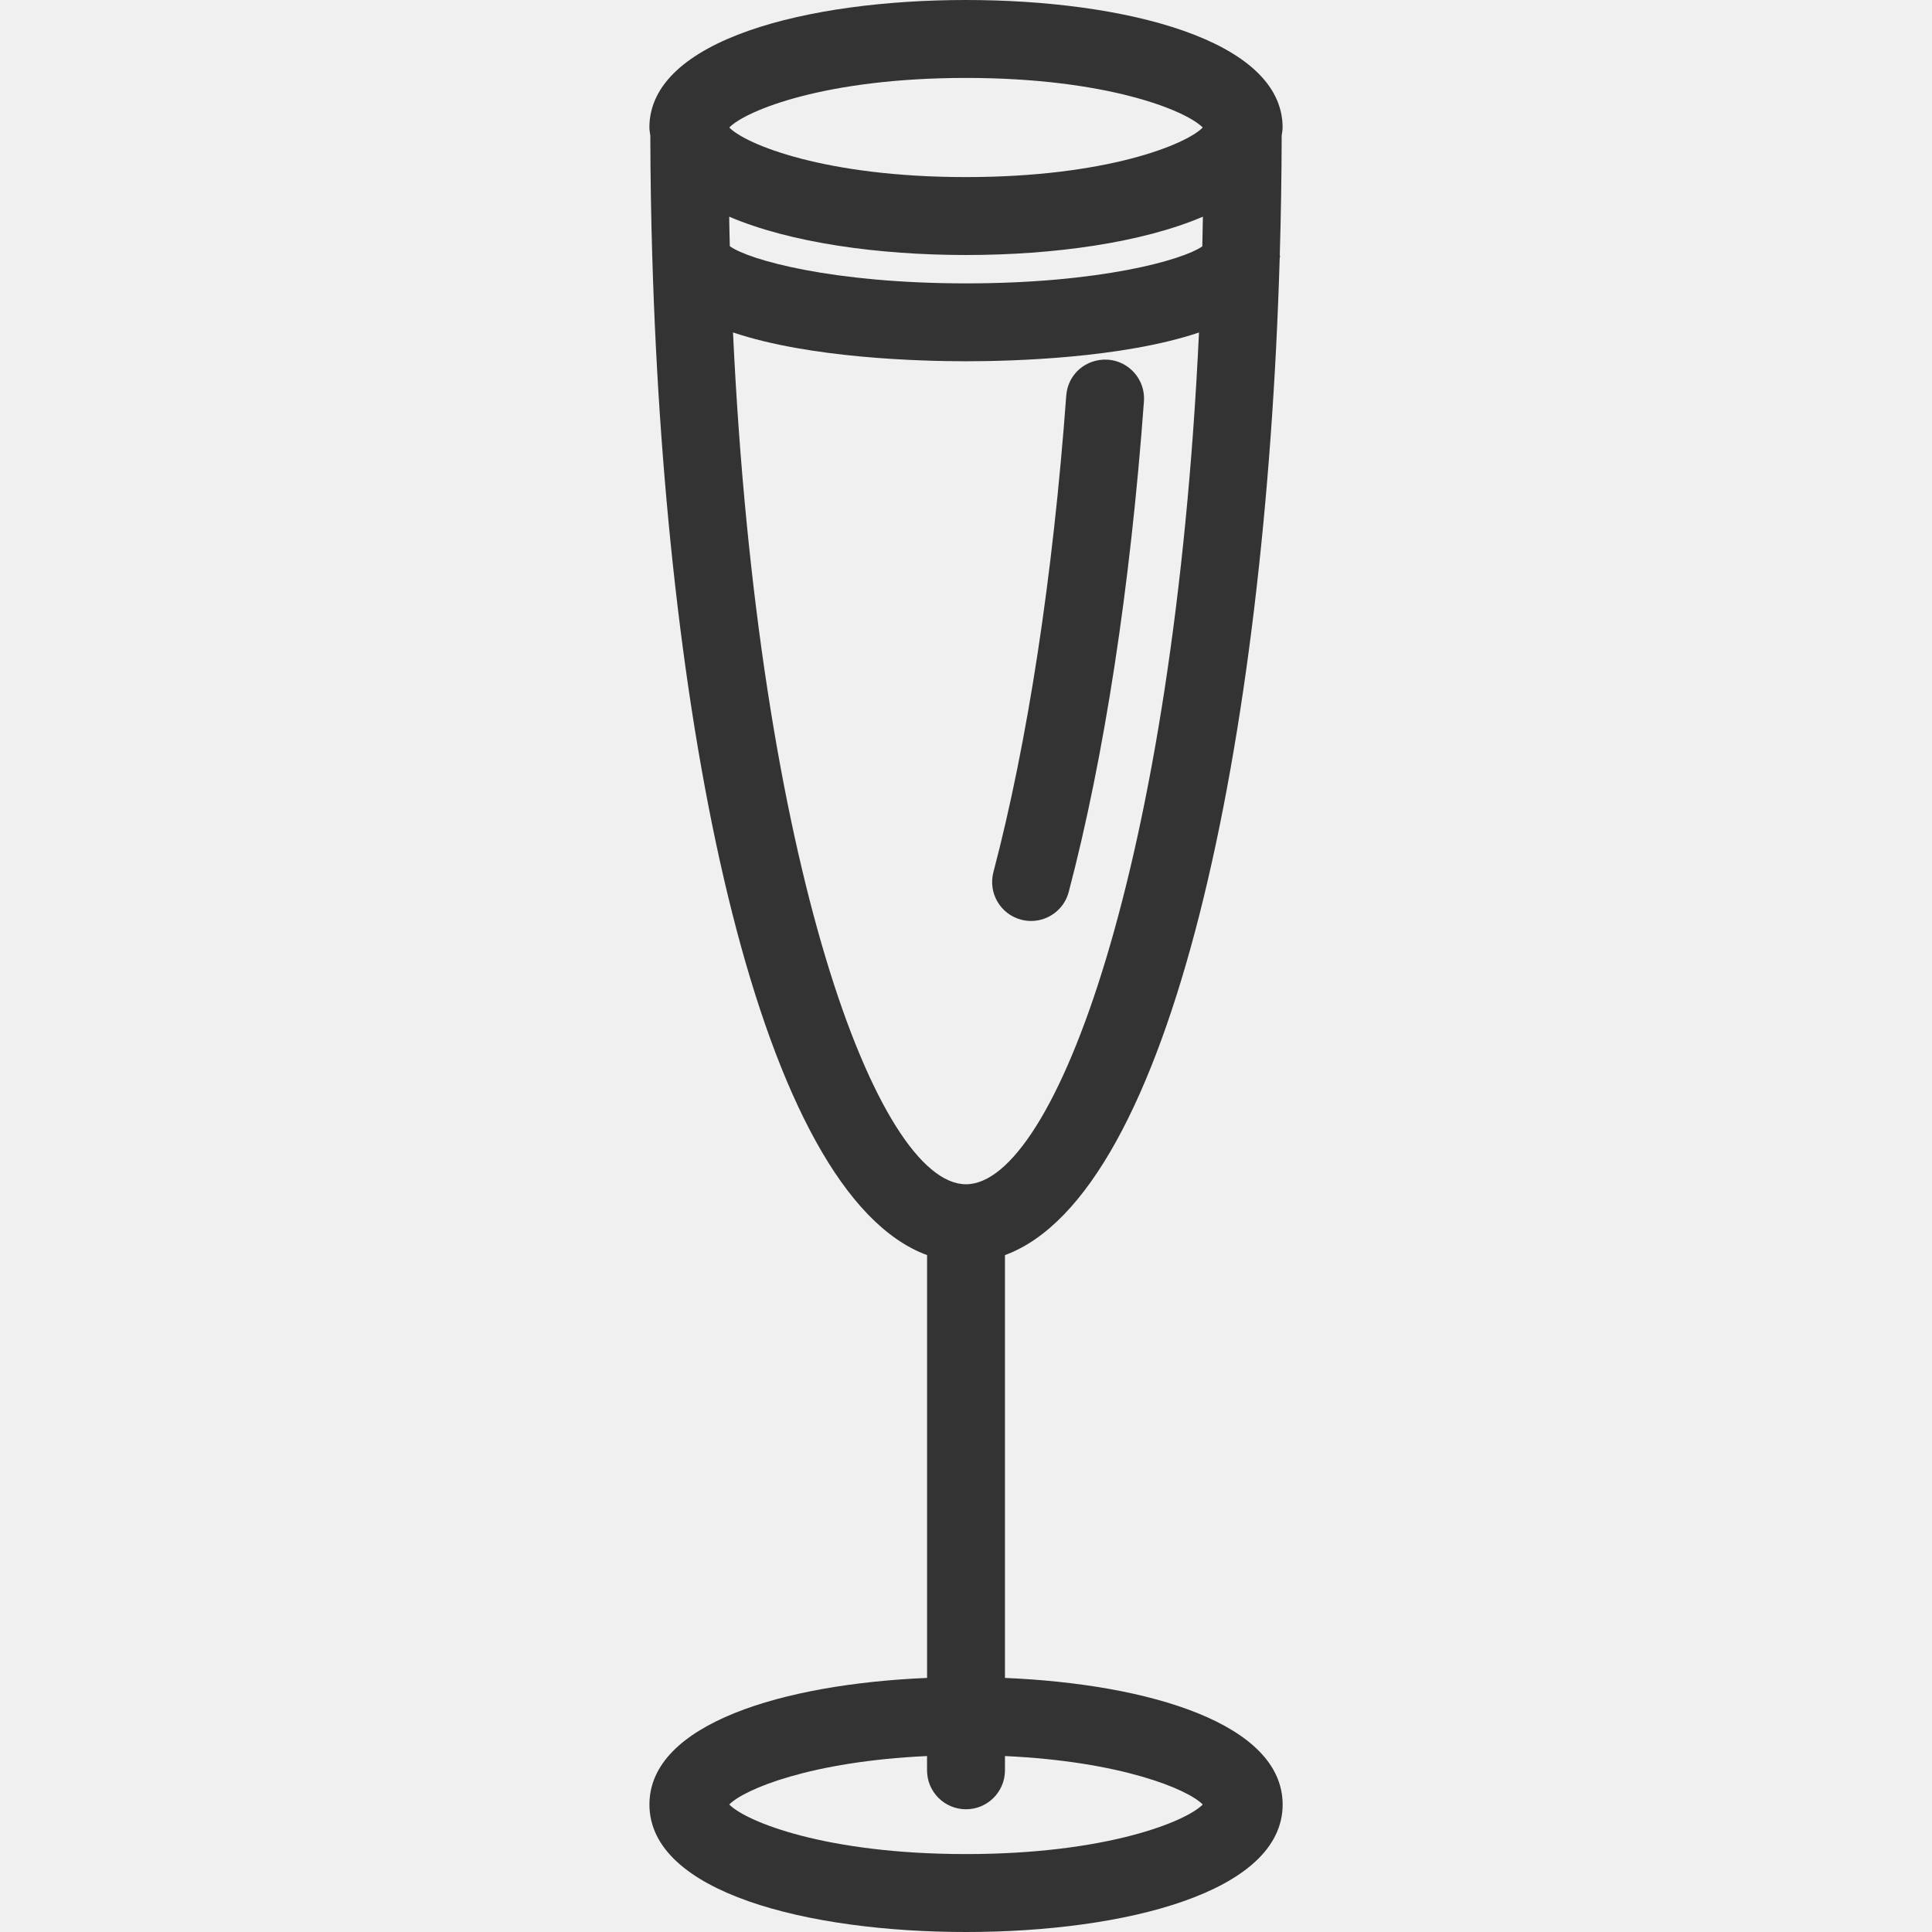
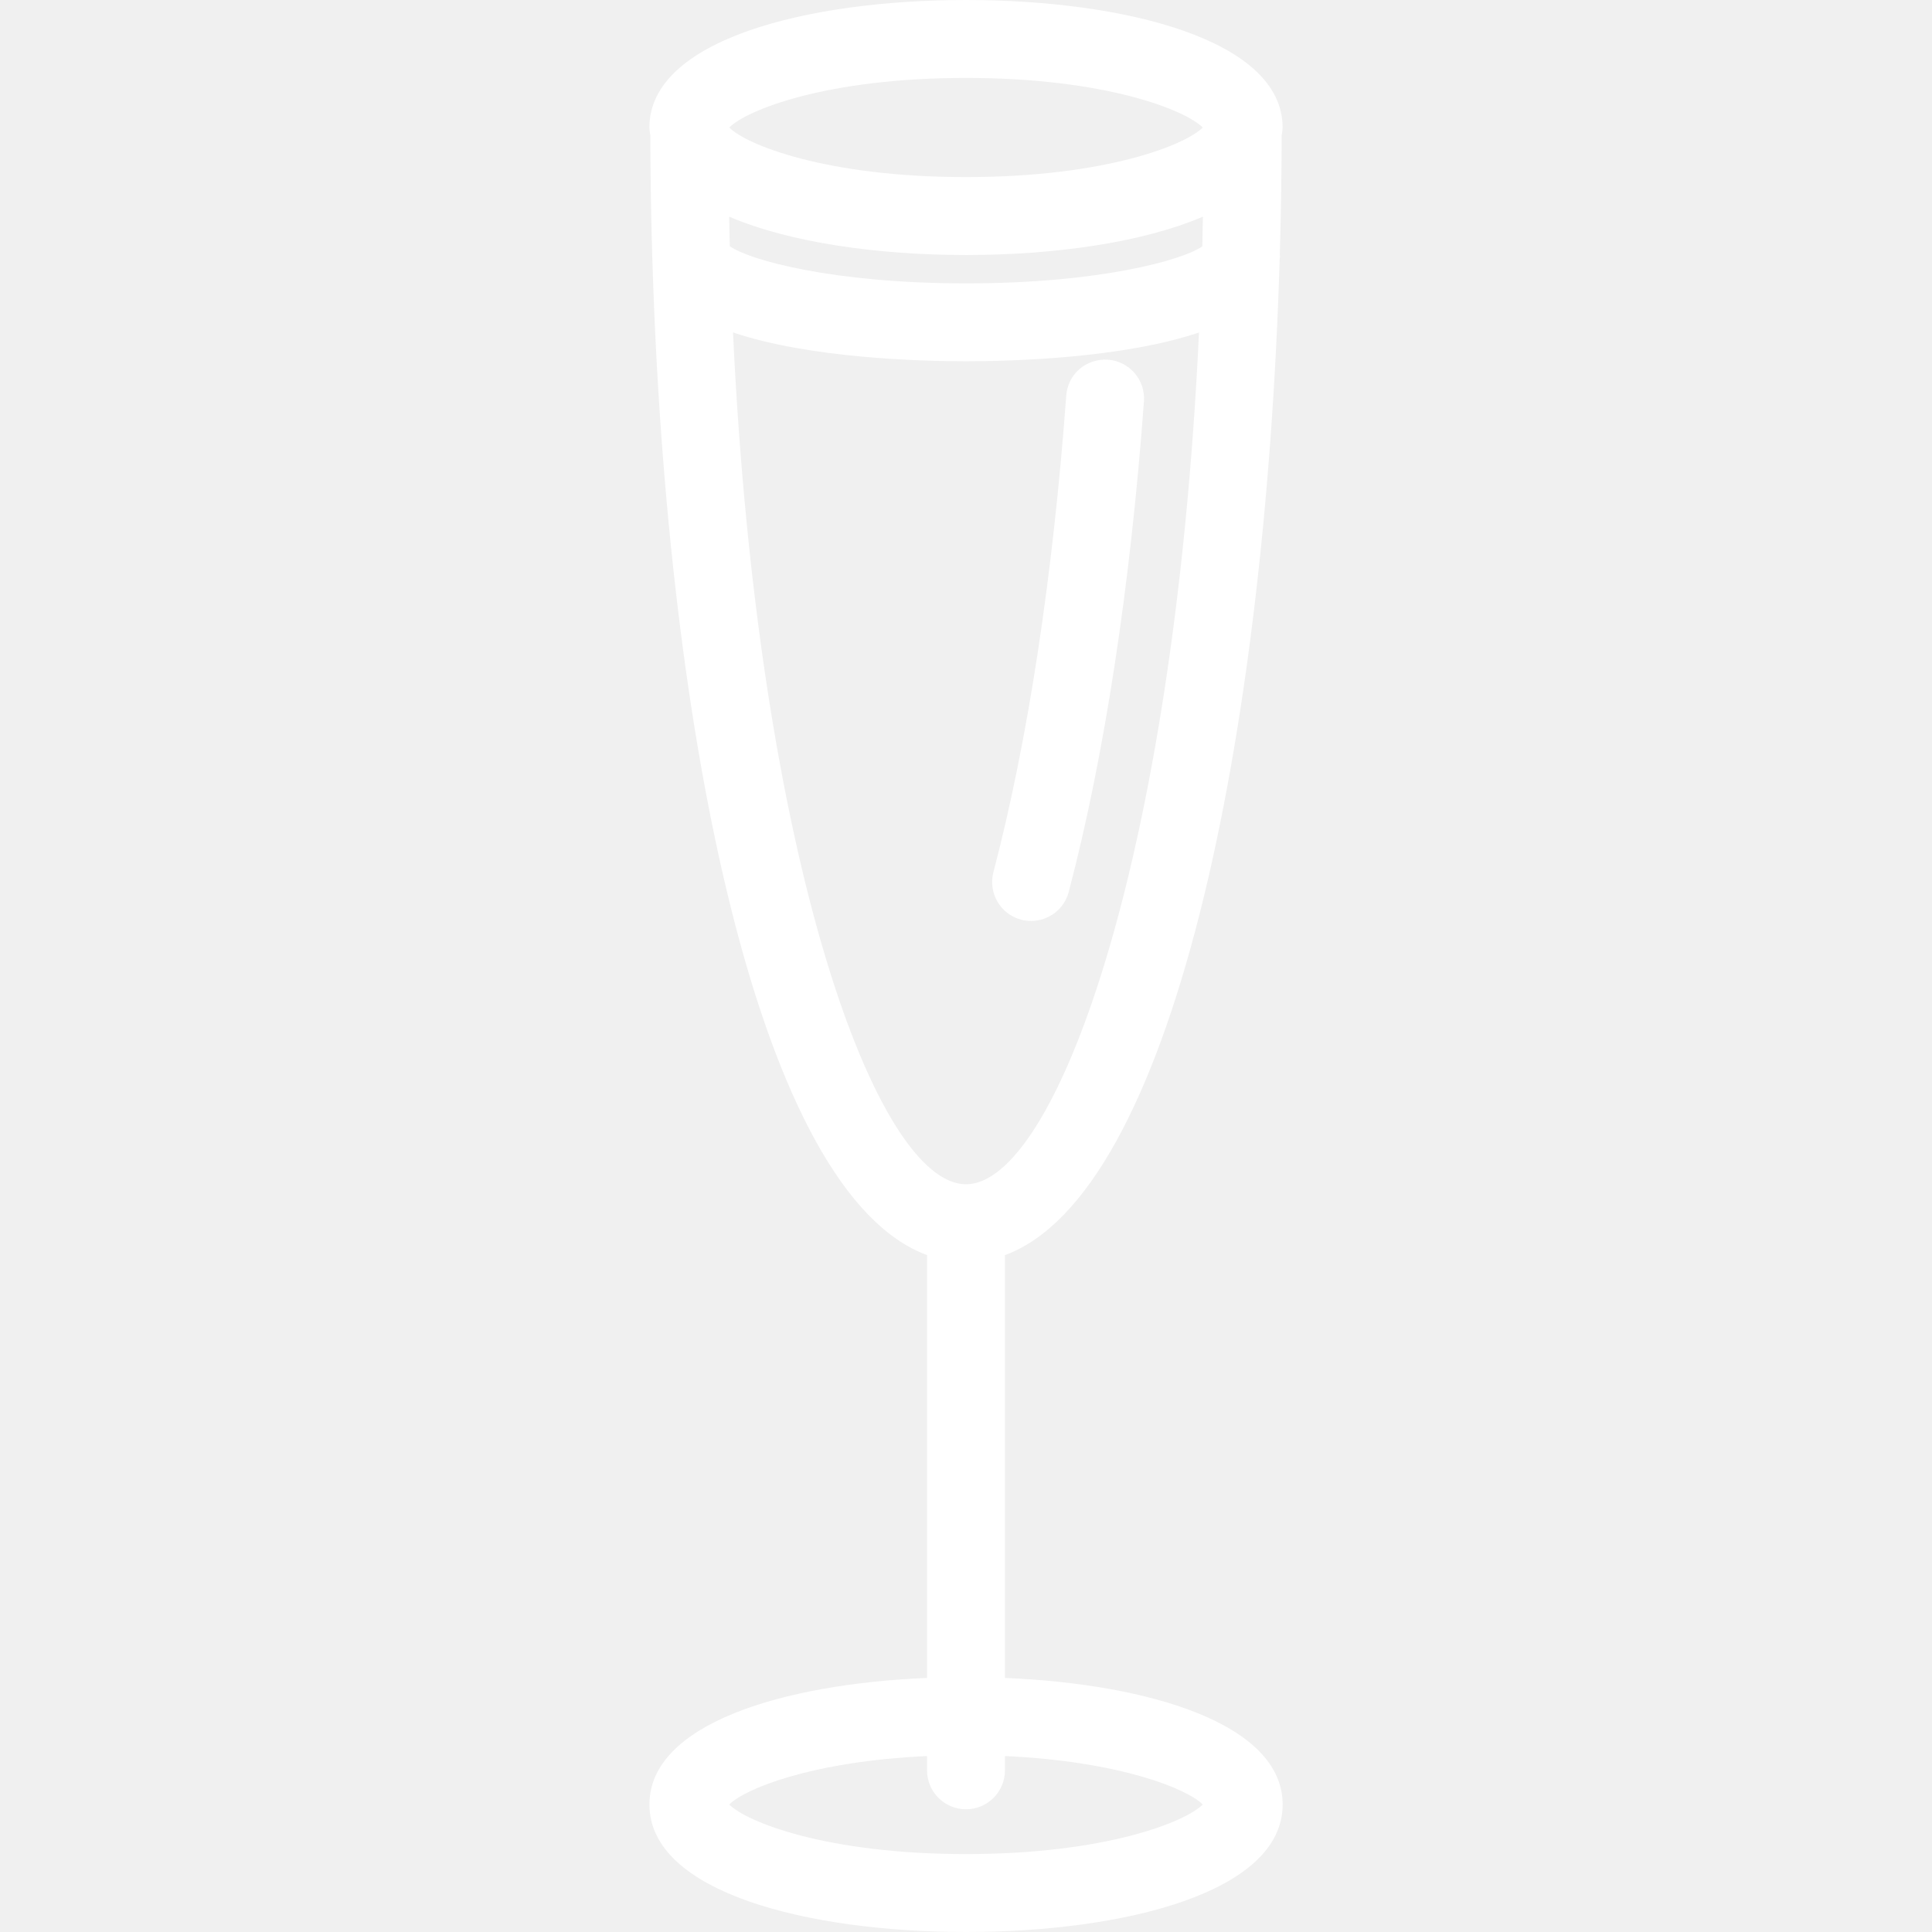
- <svg xmlns="http://www.w3.org/2000/svg" version="1.1" viewBox="0 0 49.586 49.586" enable-background="new 0 0 49.586 49.586">
+ <svg xmlns="http://www.w3.org/2000/svg" version="1.1" viewBox="0 0 49.586 49.586" enable-background="new 0 0 49.586 49.586" width="512px" height="512px">
  <g fill="#333333">
-     <path d="m25.793,43.065v-10.852c4.281-1.573 6.682-13.218 7.051-25.58 0.001-0.024 0.011-0.046 0.011-0.07h-0.009c0.03-1.025 0.047-2.054 0.049-3.083 0.008-0.069 0.024-0.135 0.024-0.207-0-2.261-4.081-3.273-8.126-3.273-4.045,0-8.126,1.012-8.126,3.273 0,0.071 0.016,0.138 0.024,0.207 0.002,1.029 0.019,2.058 0.049,3.083h-0.002c0,0.006 0.003,0.011 0.003,0.016 0.364,12.382 2.766,24.059 7.053,25.634v10.852c-3.69,0.155-7.126,1.175-7.126,3.249 0,2.261 4.081,3.272 8.126,3.272 4.045,0 8.126-1.012 8.126-3.272-0.001-2.074-3.436-3.094-7.127-3.249zm-7.078-37.504c1.564,0.669 3.826,0.984 6.079,0.984 2.253,0 4.515-0.315 6.079-0.984-0.005,0.254-0.009,0.511-0.015,0.762-0.507,0.355-2.641,0.95-6.059,0.95-3.434,0-5.573-0.6-6.068-0.954-0.008-0.25-0.011-0.505-0.016-0.758zm6.078-3.561c3.608,0 5.648,0.836 6.076,1.273-0.428,0.436-2.469,1.272-6.076,1.272-3.608,0-5.648-0.836-6.076-1.272 0.428-0.437 2.468-1.273 6.076-1.273zm-6.056,4.562c0,0 0.001,0 0,0 0.001,0 0,0 0,0zm.076,1.97c1.973,0.664 4.807,0.74 5.984,0.74 1.176,0 4.004-0.076 5.976-0.738-0.643,13.667-3.71,21.861-5.98,21.861-2.27-0-5.337-8.194-5.98-21.863zm5.98,39.054c-3.608,0-5.648-0.836-6.076-1.272 0.386-0.394 2.097-1.107 5.076-1.244v0.366c0,0.552 0.447,1 1,1 0.553,0 1-0.448 1-1v-0.366c2.979,0.137 4.69,0.85 5.076,1.244-0.427,0.436-2.468,1.272-6.076,1.272z" />
-     <path d="m26.209,23.604c0.085,0.023 0.17,0.033 0.255,0.033 0.443,0 0.849-0.297 0.966-0.746 0.913-3.472 1.58-7.825 1.93-12.589 0.041-0.551-0.373-1.03-0.924-1.071-0.569-0.032-1.03,0.374-1.07,0.924-0.342,4.643-0.987,8.872-1.869,12.227-0.141,0.535 0.178,1.082 0.712,1.222z" />
+     <path d="m25.793,43.065v-10.852c4.281-1.573 6.682-13.218 7.051-25.58 0.001-0.024 0.011-0.046 0.011-0.07h-0.009c0.03-1.025 0.047-2.054 0.049-3.083 0.008-0.069 0.024-0.135 0.024-0.207-0-2.261-4.081-3.273-8.126-3.273-4.045,0-8.126,1.012-8.126,3.273 0,0.071 0.016,0.138 0.024,0.207 0.002,1.029 0.019,2.058 0.049,3.083h-0.002c0,0.006 0.003,0.011 0.003,0.016 0.364,12.382 2.766,24.059 7.053,25.634v10.852c-3.69,0.155-7.126,1.175-7.126,3.249 0,2.261 4.081,3.272 8.126,3.272 4.045,0 8.126-1.012 8.126-3.272-0.001-2.074-3.436-3.094-7.127-3.249zm-7.078-37.504c1.564,0.669 3.826,0.984 6.079,0.984 2.253,0 4.515-0.315 6.079-0.984-0.005,0.254-0.009,0.511-0.015,0.762-0.507,0.355-2.641,0.95-6.059,0.95-3.434,0-5.573-0.6-6.068-0.954-0.008-0.25-0.011-0.505-0.016-0.758zm6.078-3.561c3.608,0 5.648,0.836 6.076,1.273-0.428,0.436-2.469,1.272-6.076,1.272-3.608,0-5.648-0.836-6.076-1.272 0.428-0.437 2.468-1.273 6.076-1.273zm-6.056,4.562c0,0 0.001,0 0,0 0.001,0 0,0 0,0zm.076,1.97c1.973,0.664 4.807,0.74 5.984,0.74 1.176,0 4.004-0.076 5.976-0.738-0.643,13.667-3.71,21.861-5.98,21.861-2.27-0-5.337-8.194-5.98-21.863zm5.98,39.054c-3.608,0-5.648-0.836-6.076-1.272 0.386-0.394 2.097-1.107 5.076-1.244v0.366c0,0.552 0.447,1 1,1 0.553,0 1-0.448 1-1v-0.366c2.979,0.137 4.69,0.85 5.076,1.244-0.427,0.436-2.468,1.272-6.076,1.272z" fill="#FFFFFF" />
+     <path d="m26.209,23.604c0.085,0.023 0.17,0.033 0.255,0.033 0.443,0 0.849-0.297 0.966-0.746 0.913-3.472 1.58-7.825 1.93-12.589 0.041-0.551-0.373-1.03-0.924-1.071-0.569-0.032-1.03,0.374-1.07,0.924-0.342,4.643-0.987,8.872-1.869,12.227-0.141,0.535 0.178,1.082 0.712,1.222z" fill="#FFFFFF" />
  </g>
</svg>
